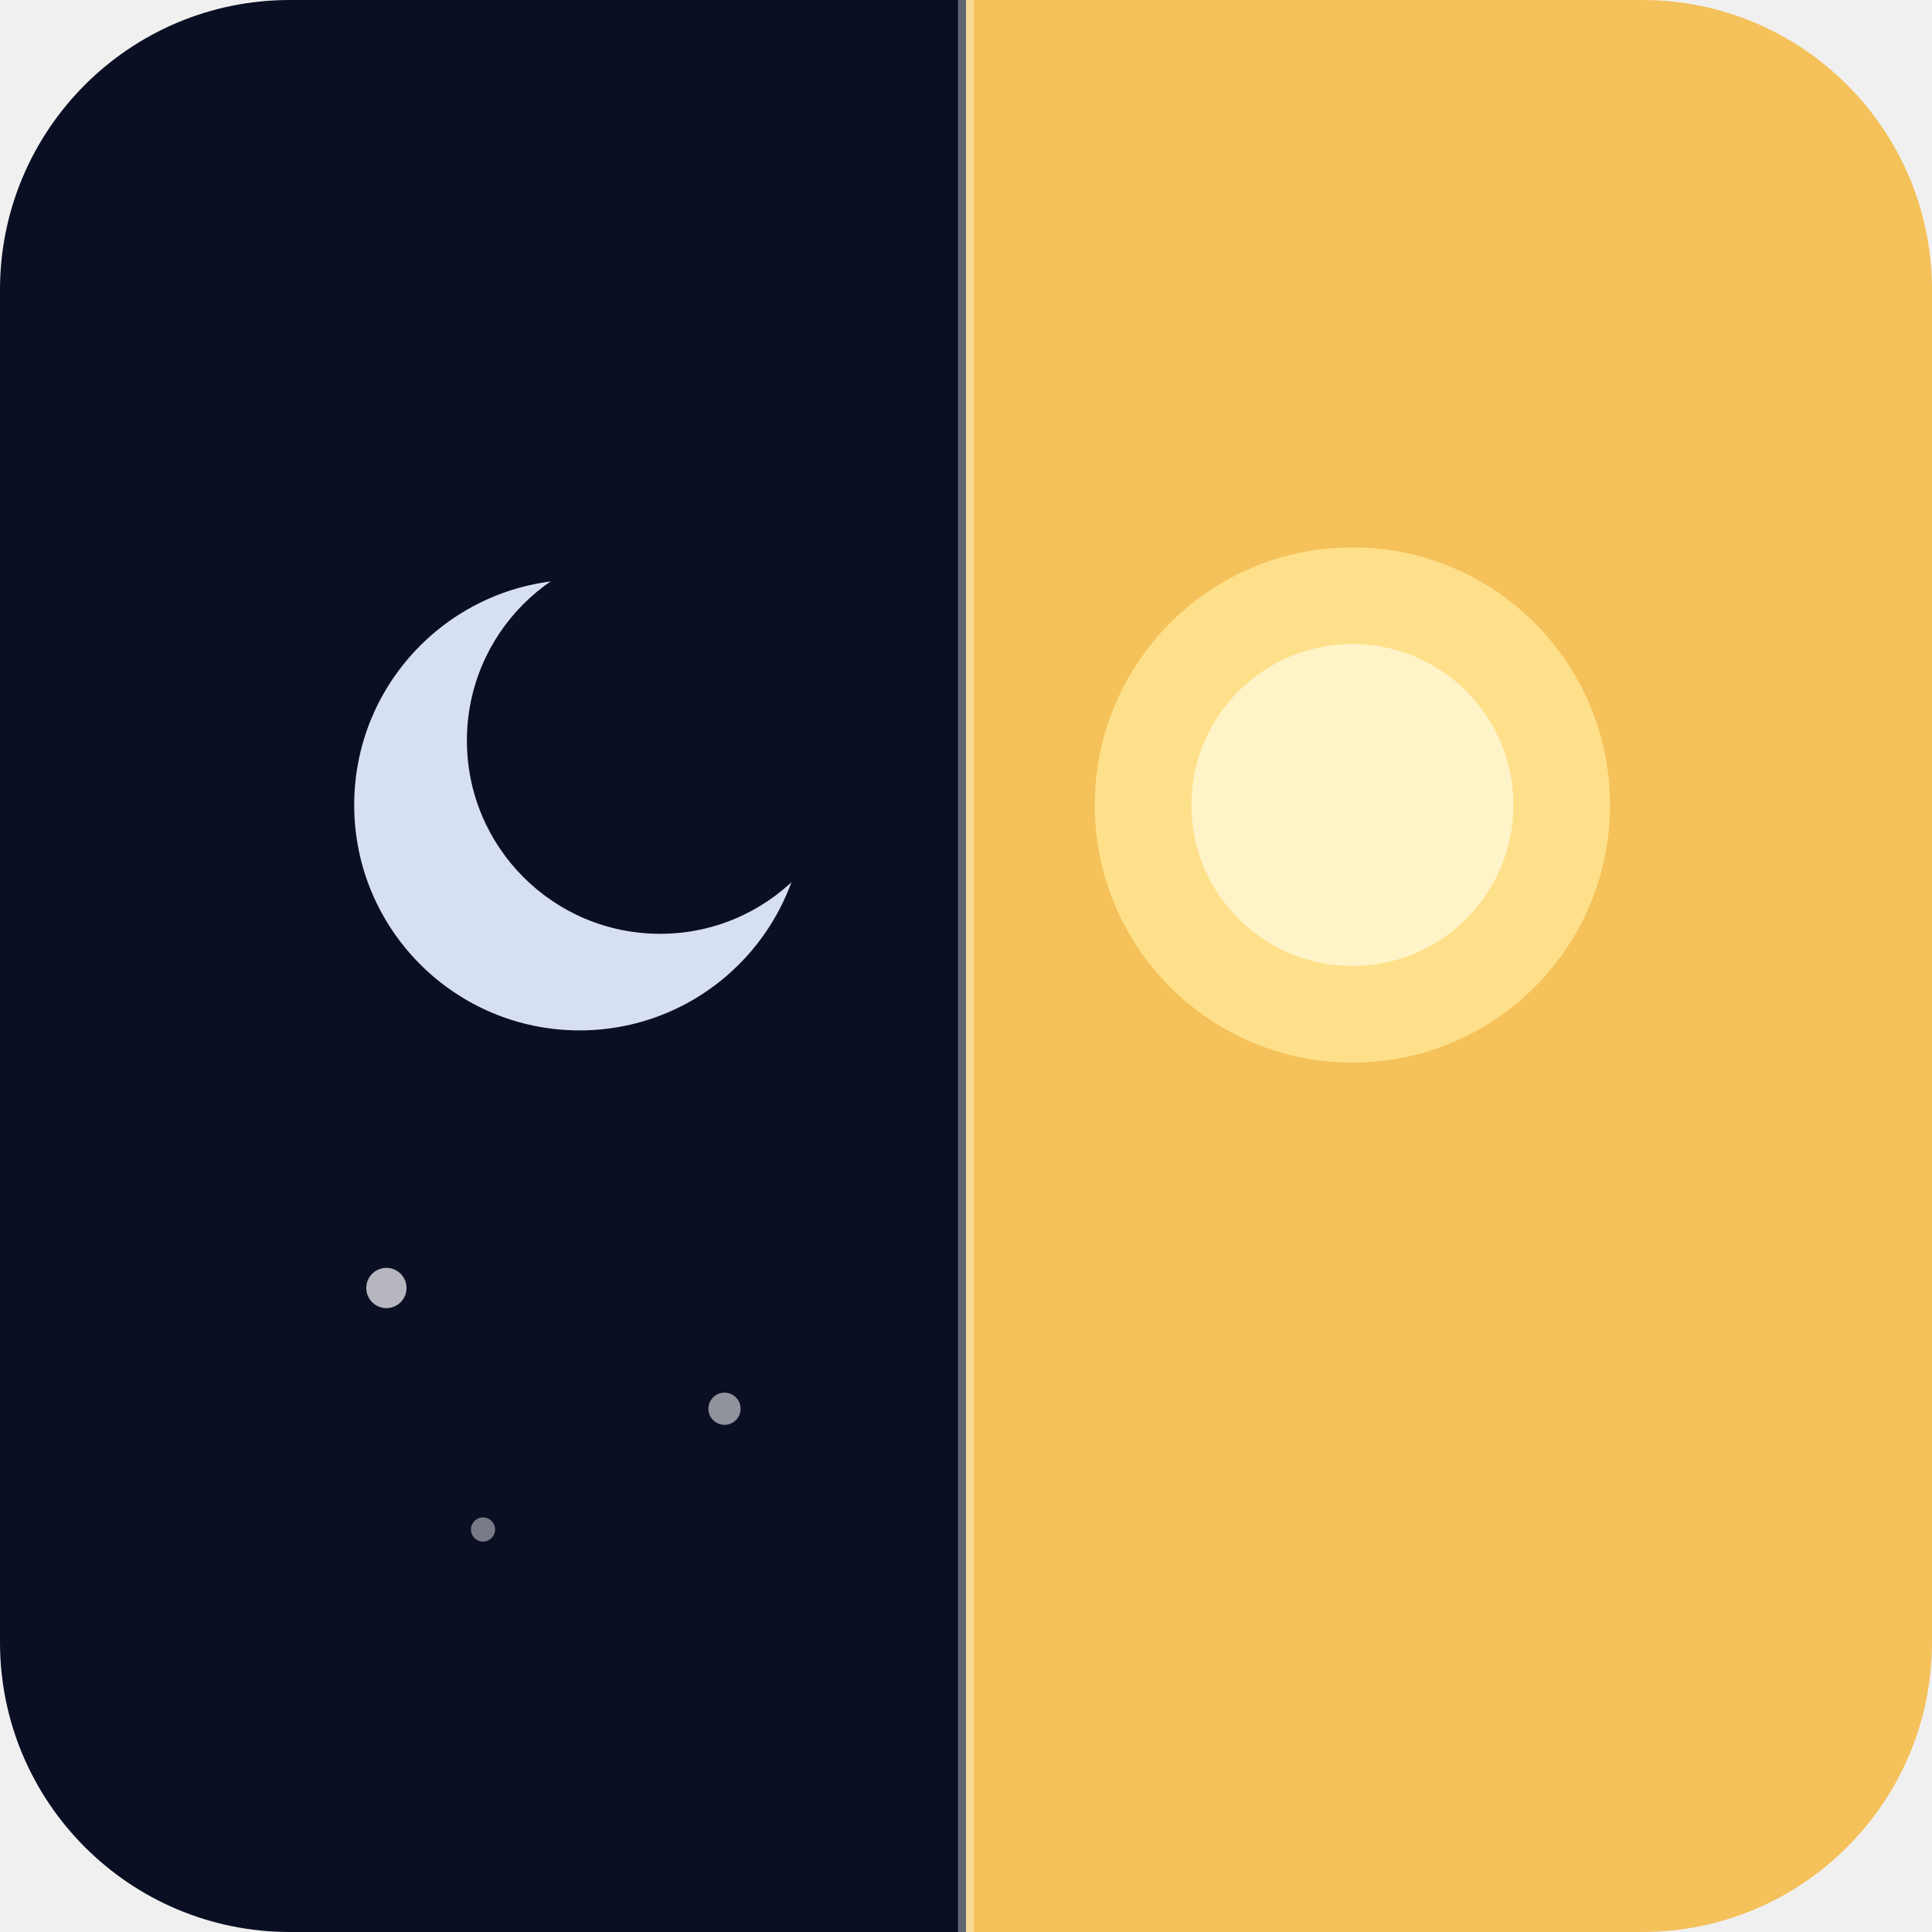
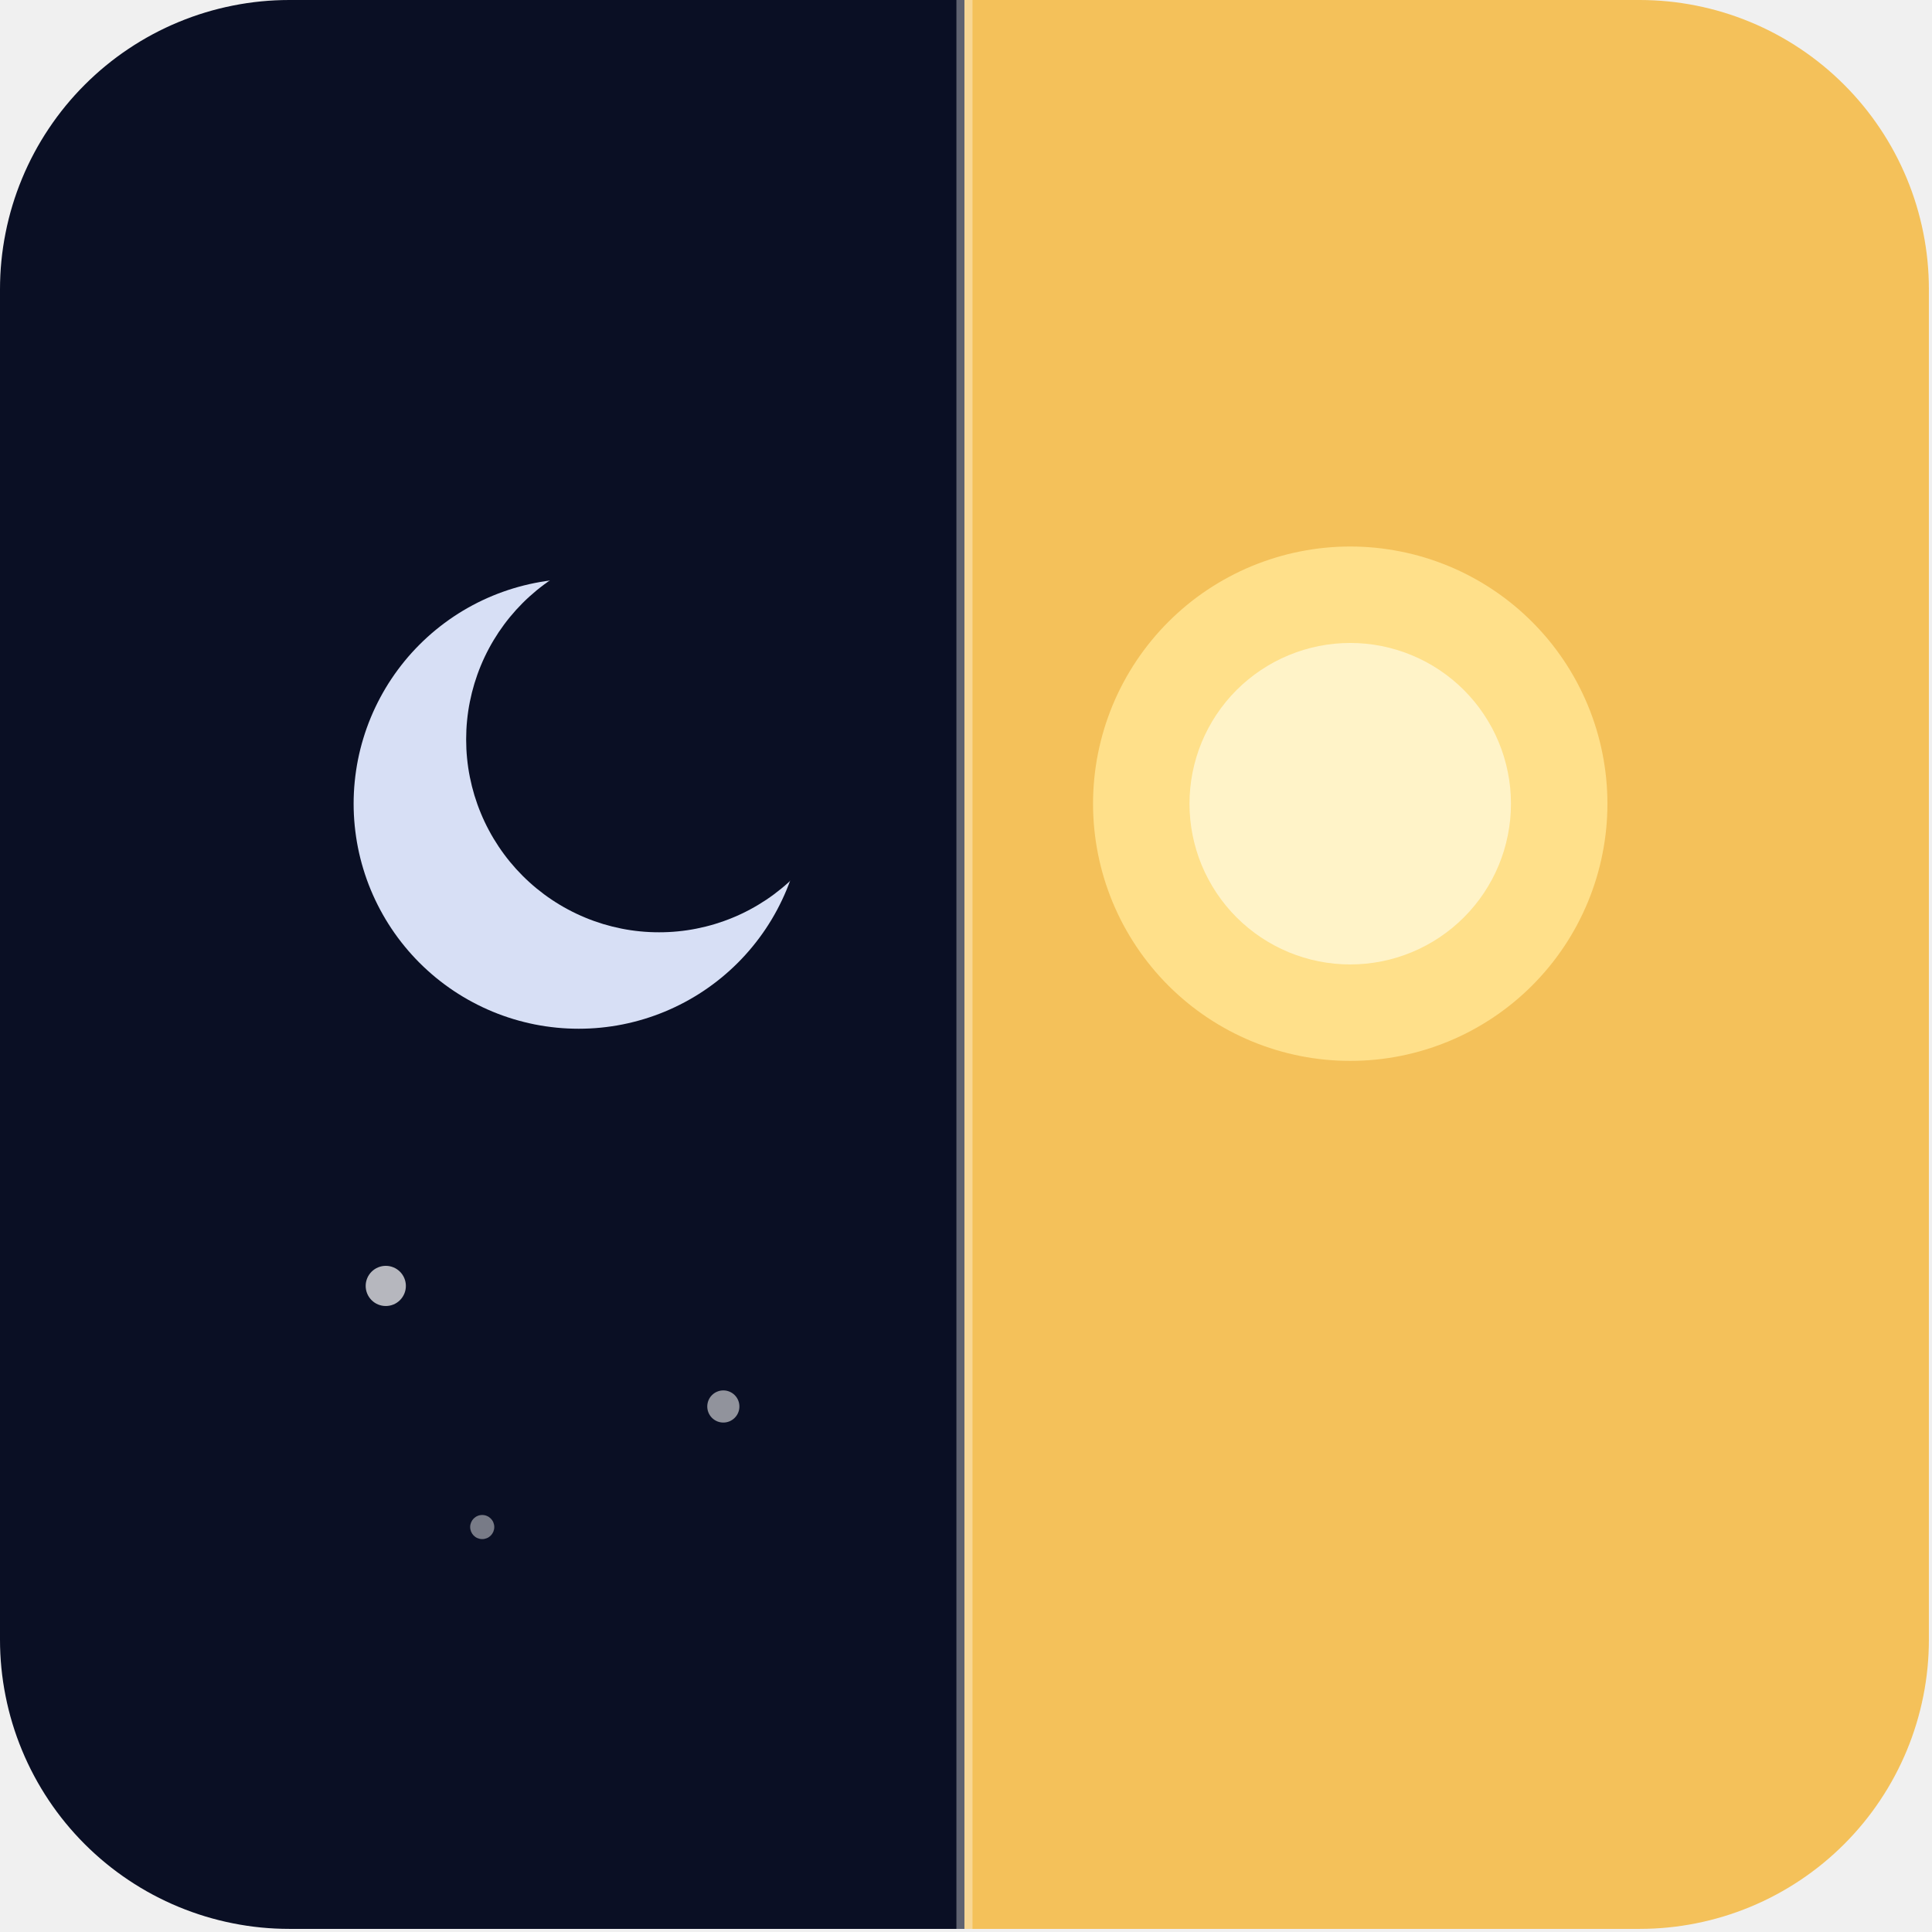
- <svg xmlns="http://www.w3.org/2000/svg" width="240" height="240" viewBox="0 0 240 240" fill="none">
+ <svg xmlns="http://www.w3.org/2000/svg" width="414" zoomAndPan="magnify" viewBox="0 0 310.5 310.5" height="414" preserveAspectRatio="xMidYMid meet" version="1.0">
  <defs>
-     <clipPath id="icon">
-       <rect width="240" height="240" rx="36" />
+     <clipPath id="04aa067042">
+       <path d="M 0 0 L 155 0 L 155 310 L 0 310 Z M 0 0 " clip-rule="nonzero" />
+     </clipPath>
+     <clipPath id="25e2ba6fec">
+       <path d="M 0 263.5 L 0 46.5 C 0 43.445 0.297 40.422 0.895 37.43 C 1.488 34.434 2.371 31.527 3.539 28.707 C 4.707 25.883 6.141 23.203 7.836 20.668 C 9.531 18.129 11.461 15.777 13.621 13.621 C 15.777 11.461 18.129 9.531 20.668 7.836 C 23.203 6.141 25.883 4.707 28.707 3.539 C 31.527 2.371 34.434 1.488 37.43 0.895 C 40.422 0.297 43.445 0 46.5 0 L 263.5 0 C 266.555 0 269.578 0.297 272.574 0.895 C 275.566 1.488 278.477 2.371 281.297 3.539 C 284.117 4.707 286.797 6.141 289.336 7.836 C 291.875 9.531 294.223 11.461 296.383 13.621 C 298.539 15.777 300.469 18.129 302.164 20.668 C 303.859 23.203 305.293 25.883 306.461 28.707 C 307.629 31.527 308.512 34.434 309.105 37.43 C 309.703 40.422 310 43.445 310 46.5 L 310 263.5 C 310 266.555 309.703 269.578 309.105 272.574 C 308.512 275.566 307.629 278.477 306.461 281.297 C 305.293 284.117 303.859 286.797 302.164 289.336 C 300.469 291.875 298.539 294.223 296.383 296.383 C 294.223 298.539 291.875 300.469 289.336 302.164 C 286.797 303.859 284.117 305.293 281.297 306.461 C 278.477 307.629 275.566 308.512 272.574 309.105 C 269.578 309.703 266.555 310 263.5 310 L 46.5 310 C 43.445 310 40.422 309.703 37.43 309.105 C 34.434 308.512 31.527 307.629 28.707 306.461 C 25.883 305.293 23.203 303.859 20.668 302.164 C 18.129 300.469 15.777 298.539 13.621 296.383 C 11.461 294.223 9.531 291.875 7.836 289.336 C 6.141 286.797 4.707 284.117 3.539 281.297 C 2.371 278.477 1.488 275.566 0.895 272.574 C 0.297 269.578 0 266.555 0 263.5 Z M 0 263.5 " clip-rule="nonzero" />
+     </clipPath>
+     <clipPath id="69323bfe7b">
+       <path d="M 56 93 L 130 93 L 130 166 L 56 166 Z M 56 93 " clip-rule="nonzero" />
+     </clipPath>
+     <clipPath id="c070627a4a">
+       <path d="M 0 263.5 L 0 46.5 C 0 43.445 0.297 40.422 0.895 37.43 C 1.488 34.434 2.371 31.527 3.539 28.707 C 4.707 25.883 6.141 23.203 7.836 20.668 C 9.531 18.129 11.461 15.777 13.621 13.621 C 15.777 11.461 18.129 9.531 20.668 7.836 C 23.203 6.141 25.883 4.707 28.707 3.539 C 31.527 2.371 34.434 1.488 37.43 0.895 C 40.422 0.297 43.445 0 46.5 0 L 263.5 0 C 266.555 0 269.578 0.297 272.574 0.895 C 275.566 1.488 278.477 2.371 281.297 3.539 C 284.117 4.707 286.797 6.141 289.336 7.836 C 291.875 9.531 294.223 11.461 296.383 13.621 C 298.539 15.777 300.469 18.129 302.164 20.668 C 303.859 23.203 305.293 25.883 306.461 28.707 C 307.629 31.527 308.512 34.434 309.105 37.43 C 309.703 40.422 310 43.445 310 46.5 L 310 263.5 C 310 266.555 309.703 269.578 309.105 272.574 C 308.512 275.566 307.629 278.477 306.461 281.297 C 305.293 284.117 303.859 286.797 302.164 289.336 C 300.469 291.875 298.539 294.223 296.383 296.383 C 294.223 298.539 291.875 300.469 289.336 302.164 C 286.797 303.859 284.117 305.293 281.297 306.461 C 278.477 307.629 275.566 308.512 272.574 309.105 C 269.578 309.703 266.555 310 263.5 310 L 46.5 310 C 43.445 310 40.422 309.703 37.43 309.105 C 34.434 308.512 31.527 307.629 28.707 306.461 C 25.883 305.293 23.203 303.859 20.668 302.164 C 18.129 300.469 15.777 298.539 13.621 296.383 C 11.461 294.223 9.531 291.875 7.836 289.336 C 6.141 286.797 4.707 284.117 3.539 281.297 C 2.371 278.477 1.488 275.566 0.895 272.574 C 0.297 269.578 0 266.555 0 263.5 Z M 0 263.5 " clip-rule="nonzero" />
+     </clipPath>
+     <clipPath id="098968f202">
+       <path d="M 74 87 L 137 87 L 137 150 L 74 150 Z M 74 87 " clip-rule="nonzero" />
+     </clipPath>
+     <clipPath id="6d5f32ce40">
+       <path d="M 0 263.5 L 0 46.5 C 0 43.445 0.297 40.422 0.895 37.43 C 1.488 34.434 2.371 31.527 3.539 28.707 C 4.707 25.883 6.141 23.203 7.836 20.668 C 9.531 18.129 11.461 15.777 13.621 13.621 C 15.777 11.461 18.129 9.531 20.668 7.836 C 23.203 6.141 25.883 4.707 28.707 3.539 C 31.527 2.371 34.434 1.488 37.43 0.895 C 40.422 0.297 43.445 0 46.5 0 L 263.5 0 C 266.555 0 269.578 0.297 272.574 0.895 C 275.566 1.488 278.477 2.371 281.297 3.539 C 284.117 4.707 286.797 6.141 289.336 7.836 C 291.875 9.531 294.223 11.461 296.383 13.621 C 298.539 15.777 300.469 18.129 302.164 20.668 C 303.859 23.203 305.293 25.883 306.461 28.707 C 307.629 31.527 308.512 34.434 309.105 37.43 C 309.703 40.422 310 43.445 310 46.5 L 310 263.5 C 310 266.555 309.703 269.578 309.105 272.574 C 308.512 275.566 307.629 278.477 306.461 281.297 C 305.293 284.117 303.859 286.797 302.164 289.336 C 300.469 291.875 298.539 294.223 296.383 296.383 C 294.223 298.539 291.875 300.469 289.336 302.164 C 286.797 303.859 284.117 305.293 281.297 306.461 C 278.477 307.629 275.566 308.512 272.574 309.105 C 269.578 309.703 266.555 310 263.5 310 L 46.5 310 C 43.445 310 40.422 309.703 37.43 309.105 C 34.434 308.512 31.527 307.629 28.707 306.461 C 25.883 305.293 23.203 303.859 20.668 302.164 C 18.129 300.469 15.777 298.539 13.621 296.383 C 11.461 294.223 9.531 291.875 7.836 289.336 C 6.141 286.797 4.707 284.117 3.539 281.297 C 2.371 278.477 1.488 275.566 0.895 272.574 C 0.297 269.578 0 266.555 0 263.5 Z M 0 263.5 " clip-rule="nonzero" />
+     </clipPath>
+     <clipPath id="5e85bcd01b">
+       <path d="M 58 203 L 66 203 L 66 210 L 58 210 Z M 58 203 " clip-rule="nonzero" />
+     </clipPath>
+     <clipPath id="b9d2b85905">
+       <path d="M 0 263.5 L 0 46.5 C 0 43.445 0.297 40.422 0.895 37.43 C 1.488 34.434 2.371 31.527 3.539 28.707 C 4.707 25.883 6.141 23.203 7.836 20.668 C 9.531 18.129 11.461 15.777 13.621 13.621 C 15.777 11.461 18.129 9.531 20.668 7.836 C 23.203 6.141 25.883 4.707 28.707 3.539 C 31.527 2.371 34.434 1.488 37.43 0.895 C 40.422 0.297 43.445 0 46.5 0 L 263.5 0 C 266.555 0 269.578 0.297 272.574 0.895 C 275.566 1.488 278.477 2.371 281.297 3.539 C 284.117 4.707 286.797 6.141 289.336 7.836 C 291.875 9.531 294.223 11.461 296.383 13.621 C 298.539 15.777 300.469 18.129 302.164 20.668 C 303.859 23.203 305.293 25.883 306.461 28.707 C 307.629 31.527 308.512 34.434 309.105 37.43 C 309.703 40.422 310 43.445 310 46.5 L 310 263.5 C 310 266.555 309.703 269.578 309.105 272.574 C 308.512 275.566 307.629 278.477 306.461 281.297 C 305.293 284.117 303.859 286.797 302.164 289.336 C 300.469 291.875 298.539 294.223 296.383 296.383 C 294.223 298.539 291.875 300.469 289.336 302.164 C 286.797 303.859 284.117 305.293 281.297 306.461 C 278.477 307.629 275.566 308.512 272.574 309.105 C 269.578 309.703 266.555 310 263.5 310 L 46.5 310 C 43.445 310 40.422 309.703 37.43 309.105 C 34.434 308.512 31.527 307.629 28.707 306.461 C 25.883 305.293 23.203 303.859 20.668 302.164 C 18.129 300.469 15.777 298.539 13.621 296.383 C 11.461 294.223 9.531 291.875 7.836 289.336 C 6.141 286.797 4.707 284.117 3.539 281.297 C 2.371 278.477 1.488 275.566 0.895 272.574 C 0.297 269.578 0 266.555 0 263.5 Z M 0 263.5 " clip-rule="nonzero" />
+     </clipPath>
+     <clipPath id="195a73494c">
+       <path d="M 113 223 L 119 223 L 119 229 L 113 229 Z M 113 223 " clip-rule="nonzero" />
+     </clipPath>
+     <clipPath id="52a17b387c">
+       <path d="M 0 263.5 L 0 46.5 C 0 43.445 0.297 40.422 0.895 37.43 C 1.488 34.434 2.371 31.527 3.539 28.707 C 4.707 25.883 6.141 23.203 7.836 20.668 C 9.531 18.129 11.461 15.777 13.621 13.621 C 15.777 11.461 18.129 9.531 20.668 7.836 C 23.203 6.141 25.883 4.707 28.707 3.539 C 31.527 2.371 34.434 1.488 37.43 0.895 C 40.422 0.297 43.445 0 46.5 0 L 263.5 0 C 266.555 0 269.578 0.297 272.574 0.895 C 275.566 1.488 278.477 2.371 281.297 3.539 C 284.117 4.707 286.797 6.141 289.336 7.836 C 291.875 9.531 294.223 11.461 296.383 13.621 C 298.539 15.777 300.469 18.129 302.164 20.668 C 303.859 23.203 305.293 25.883 306.461 28.707 C 307.629 31.527 308.512 34.434 309.105 37.43 C 309.703 40.422 310 43.445 310 46.5 L 310 263.5 C 310 266.555 309.703 269.578 309.105 272.574 C 308.512 275.566 307.629 278.477 306.461 281.297 C 305.293 284.117 303.859 286.797 302.164 289.336 C 300.469 291.875 298.539 294.223 296.383 296.383 C 294.223 298.539 291.875 300.469 289.336 302.164 C 286.797 303.859 284.117 305.293 281.297 306.461 C 278.477 307.629 275.566 308.512 272.574 309.105 C 269.578 309.703 266.555 310 263.5 310 L 46.5 310 C 43.445 310 40.422 309.703 37.43 309.105 C 34.434 308.512 31.527 307.629 28.707 306.461 C 25.883 305.293 23.203 303.859 20.668 302.164 C 18.129 300.469 15.777 298.539 13.621 296.383 C 11.461 294.223 9.531 291.875 7.836 289.336 C 6.141 286.797 4.707 284.117 3.539 281.297 C 2.371 278.477 1.488 275.566 0.895 272.574 C 0.297 269.578 0 266.555 0 263.5 Z M 0 263.5 " clip-rule="nonzero" />
+     </clipPath>
+     <clipPath id="a6112ec3a1">
+       <path d="M 75 243 L 80 243 L 80 248 L 75 248 Z M 75 243 " clip-rule="nonzero" />
+     </clipPath>
+     <clipPath id="b3a6bfbb1b">
+       <path d="M 0 263.5 L 0 46.5 C 0 43.445 0.297 40.422 0.895 37.43 C 1.488 34.434 2.371 31.527 3.539 28.707 C 4.707 25.883 6.141 23.203 7.836 20.668 C 9.531 18.129 11.461 15.777 13.621 13.621 C 15.777 11.461 18.129 9.531 20.668 7.836 C 23.203 6.141 25.883 4.707 28.707 3.539 C 31.527 2.371 34.434 1.488 37.43 0.895 C 40.422 0.297 43.445 0 46.5 0 L 263.5 0 C 266.555 0 269.578 0.297 272.574 0.895 C 275.566 1.488 278.477 2.371 281.297 3.539 C 284.117 4.707 286.797 6.141 289.336 7.836 C 291.875 9.531 294.223 11.461 296.383 13.621 C 298.539 15.777 300.469 18.129 302.164 20.668 C 303.859 23.203 305.293 25.883 306.461 28.707 C 307.629 31.527 308.512 34.434 309.105 37.43 C 309.703 40.422 310 43.445 310 46.5 L 310 263.5 C 310 266.555 309.703 269.578 309.105 272.574 C 308.512 275.566 307.629 278.477 306.461 281.297 C 305.293 284.117 303.859 286.797 302.164 289.336 C 300.469 291.875 298.539 294.223 296.383 296.383 C 294.223 298.539 291.875 300.469 289.336 302.164 C 286.797 303.859 284.117 305.293 281.297 306.461 C 278.477 307.629 275.566 308.512 272.574 309.105 C 269.578 309.703 266.555 310 263.5 310 L 46.5 310 C 43.445 310 40.422 309.703 37.43 309.105 C 34.434 308.512 31.527 307.629 28.707 306.461 C 25.883 305.293 23.203 303.859 20.668 302.164 C 18.129 300.469 15.777 298.539 13.621 296.383 C 11.461 294.223 9.531 291.875 7.836 289.336 C 6.141 286.797 4.707 284.117 3.539 281.297 C 2.371 278.477 1.488 275.566 0.895 272.574 C 0.297 269.578 0 266.555 0 263.5 Z M 0 263.5 " clip-rule="nonzero" />
+     </clipPath>
+     <clipPath id="18d3bfe037">
+       <path d="M 155 0 L 310 0 L 310 310 L 155 310 Z M 155 0 " clip-rule="nonzero" />
+     </clipPath>
+     <clipPath id="cfbeb125dc">
+       <path d="M 0 263.5 L 0 46.5 C 0 43.445 0.297 40.422 0.895 37.43 C 1.488 34.434 2.371 31.527 3.539 28.707 C 4.707 25.883 6.141 23.203 7.836 20.668 C 9.531 18.129 11.461 15.777 13.621 13.621 C 15.777 11.461 18.129 9.531 20.668 7.836 C 23.203 6.141 25.883 4.707 28.707 3.539 C 31.527 2.371 34.434 1.488 37.43 0.895 C 40.422 0.297 43.445 0 46.5 0 L 263.5 0 C 266.555 0 269.578 0.297 272.574 0.895 C 275.566 1.488 278.477 2.371 281.297 3.539 C 284.117 4.707 286.797 6.141 289.336 7.836 C 291.875 9.531 294.223 11.461 296.383 13.621 C 298.539 15.777 300.469 18.129 302.164 20.668 C 303.859 23.203 305.293 25.883 306.461 28.707 C 307.629 31.527 308.512 34.434 309.105 37.43 C 309.703 40.422 310 43.445 310 46.5 L 310 263.5 C 310 266.555 309.703 269.578 309.105 272.574 C 308.512 275.566 307.629 278.477 306.461 281.297 C 305.293 284.117 303.859 286.797 302.164 289.336 C 300.469 291.875 298.539 294.223 296.383 296.383 C 294.223 298.539 291.875 300.469 289.336 302.164 C 286.797 303.859 284.117 305.293 281.297 306.461 C 278.477 307.629 275.566 308.512 272.574 309.105 C 269.578 309.703 266.555 310 263.5 310 L 46.5 310 C 43.445 310 40.422 309.703 37.43 309.105 C 34.434 308.512 31.527 307.629 28.707 306.461 C 25.883 305.293 23.203 303.859 20.668 302.164 C 18.129 300.469 15.777 298.539 13.621 296.383 C 11.461 294.223 9.531 291.875 7.836 289.336 C 6.141 286.797 4.707 284.117 3.539 281.297 C 2.371 278.477 1.488 275.566 0.895 272.574 C 0.297 269.578 0 266.555 0 263.5 Z M 0 263.5 " clip-rule="nonzero" />
+     </clipPath>
+     <clipPath id="29e866d105">
+       <path d="M 175 87 L 259 87 L 259 171 L 175 171 Z M 175 87 " clip-rule="nonzero" />
+     </clipPath>
+     <clipPath id="76cf0e76d8">
+       <path d="M 0 263.5 L 0 46.5 C 0 43.445 0.297 40.422 0.895 37.43 C 1.488 34.434 2.371 31.527 3.539 28.707 C 4.707 25.883 6.141 23.203 7.836 20.668 C 9.531 18.129 11.461 15.777 13.621 13.621 C 15.777 11.461 18.129 9.531 20.668 7.836 C 23.203 6.141 25.883 4.707 28.707 3.539 C 31.527 2.371 34.434 1.488 37.43 0.895 C 40.422 0.297 43.445 0 46.5 0 L 263.5 0 C 266.555 0 269.578 0.297 272.574 0.895 C 275.566 1.488 278.477 2.371 281.297 3.539 C 284.117 4.707 286.797 6.141 289.336 7.836 C 291.875 9.531 294.223 11.461 296.383 13.621 C 298.539 15.777 300.469 18.129 302.164 20.668 C 303.859 23.203 305.293 25.883 306.461 28.707 C 307.629 31.527 308.512 34.434 309.105 37.43 C 309.703 40.422 310 43.445 310 46.5 L 310 263.5 C 310 266.555 309.703 269.578 309.105 272.574 C 308.512 275.566 307.629 278.477 306.461 281.297 C 305.293 284.117 303.859 286.797 302.164 289.336 C 300.469 291.875 298.539 294.223 296.383 296.383 C 294.223 298.539 291.875 300.469 289.336 302.164 C 286.797 303.859 284.117 305.293 281.297 306.461 C 278.477 307.629 275.566 308.512 272.574 309.105 C 269.578 309.703 266.555 310 263.5 310 L 46.5 310 C 43.445 310 40.422 309.703 37.43 309.105 C 34.434 308.512 31.527 307.629 28.707 306.461 C 25.883 305.293 23.203 303.859 20.668 302.164 C 18.129 300.469 15.777 298.539 13.621 296.383 C 11.461 294.223 9.531 291.875 7.836 289.336 C 6.141 286.797 4.707 284.117 3.539 281.297 C 2.371 278.477 1.488 275.566 0.895 272.574 C 0.297 269.578 0 266.555 0 263.5 Z M 0 263.5 " clip-rule="nonzero" />
+     </clipPath>
+     <clipPath id="14c356a5af">
+       <path d="M 191 103 L 243 103 L 243 155 L 191 155 Z M 191 103 " clip-rule="nonzero" />
+     </clipPath>
+     <clipPath id="0fbbfb3160">
+       <path d="M 0 263.5 L 0 46.5 C 0 43.445 0.297 40.422 0.895 37.43 C 1.488 34.434 2.371 31.527 3.539 28.707 C 4.707 25.883 6.141 23.203 7.836 20.668 C 9.531 18.129 11.461 15.777 13.621 13.621 C 15.777 11.461 18.129 9.531 20.668 7.836 C 23.203 6.141 25.883 4.707 28.707 3.539 C 31.527 2.371 34.434 1.488 37.43 0.895 C 40.422 0.297 43.445 0 46.5 0 L 263.5 0 C 266.555 0 269.578 0.297 272.574 0.895 C 275.566 1.488 278.477 2.371 281.297 3.539 C 284.117 4.707 286.797 6.141 289.336 7.836 C 291.875 9.531 294.223 11.461 296.383 13.621 C 298.539 15.777 300.469 18.129 302.164 20.668 C 303.859 23.203 305.293 25.883 306.461 28.707 C 307.629 31.527 308.512 34.434 309.105 37.43 C 309.703 40.422 310 43.445 310 46.5 L 310 263.5 C 310 266.555 309.703 269.578 309.105 272.574 C 308.512 275.566 307.629 278.477 306.461 281.297 C 305.293 284.117 303.859 286.797 302.164 289.336 C 300.469 291.875 298.539 294.223 296.383 296.383 C 294.223 298.539 291.875 300.469 289.336 302.164 C 286.797 303.859 284.117 305.293 281.297 306.461 C 278.477 307.629 275.566 308.512 272.574 309.105 C 269.578 309.703 266.555 310 263.5 310 L 46.5 310 C 43.445 310 40.422 309.703 37.43 309.105 C 34.434 308.512 31.527 307.629 28.707 306.461 C 25.883 305.293 23.203 303.859 20.668 302.164 C 18.129 300.469 15.777 298.539 13.621 296.383 C 11.461 294.223 9.531 291.875 7.836 289.336 C 6.141 286.797 4.707 284.117 3.539 281.297 C 2.371 278.477 1.488 275.566 0.895 272.574 C 0.297 269.578 0 266.555 0 263.5 Z M 0 263.5 " clip-rule="nonzero" />
+     </clipPath>
+     <clipPath id="f6dca13429">
+       <path d="M 153 0 L 157 0 L 157 310 L 153 310 Z M 153 0 " clip-rule="nonzero" />
+     </clipPath>
+     <clipPath id="63aaf61a54">
+       <path d="M 0 263.5 L 0 46.5 C 0 43.445 0.297 40.422 0.895 37.43 C 1.488 34.434 2.371 31.527 3.539 28.707 C 4.707 25.883 6.141 23.203 7.836 20.668 C 9.531 18.129 11.461 15.777 13.621 13.621 C 15.777 11.461 18.129 9.531 20.668 7.836 C 23.203 6.141 25.883 4.707 28.707 3.539 C 31.527 2.371 34.434 1.488 37.43 0.895 C 40.422 0.297 43.445 0 46.5 0 L 263.5 0 C 266.555 0 269.578 0.297 272.574 0.895 C 275.566 1.488 278.477 2.371 281.297 3.539 C 284.117 4.707 286.797 6.141 289.336 7.836 C 291.875 9.531 294.223 11.461 296.383 13.621 C 298.539 15.777 300.469 18.129 302.164 20.668 C 303.859 23.203 305.293 25.883 306.461 28.707 C 307.629 31.527 308.512 34.434 309.105 37.43 C 309.703 40.422 310 43.445 310 46.5 L 310 263.5 C 310 266.555 309.703 269.578 309.105 272.574 C 308.512 275.566 307.629 278.477 306.461 281.297 C 305.293 284.117 303.859 286.797 302.164 289.336 C 300.469 291.875 298.539 294.223 296.383 296.383 C 294.223 298.539 291.875 300.469 289.336 302.164 C 286.797 303.859 284.117 305.293 281.297 306.461 C 278.477 307.629 275.566 308.512 272.574 309.105 C 269.578 309.703 266.555 310 263.5 310 L 46.5 310 C 43.445 310 40.422 309.703 37.43 309.105 C 34.434 308.512 31.527 307.629 28.707 306.461 C 25.883 305.293 23.203 303.859 20.668 302.164 C 18.129 300.469 15.777 298.539 13.621 296.383 C 11.461 294.223 9.531 291.875 7.836 289.336 C 6.141 286.797 4.707 284.117 3.539 281.297 C 2.371 278.477 1.488 275.566 0.895 272.574 C 0.297 269.578 0 266.555 0 263.5 Z M 0 263.5 " clip-rule="nonzero" />
    </clipPath>
  </defs>
-   <g clip-path="url(#icon)">
-     <rect width="120" height="240" fill="#0A0F24" />
-     <circle cx="72" cy="100" r="28" fill="#D7DFF5" />
-     <circle cx="82" cy="92" r="24" fill="#0A0F24" />
-     <circle cx="48" cy="160" r="2.5" fill="#FFF" fill-opacity="0.7" />
-     <circle cx="90" cy="175" r="2" fill="#FFF" fill-opacity="0.55" />
-     <circle cx="60" cy="190" r="1.5" fill="#FFF" fill-opacity="0.45" />
-     <rect x="120" width="120" height="240" fill="#F4C15A" />
-     <circle cx="168" cy="100" r="32" fill="#FFE08A" />
-     <circle cx="168" cy="100" r="20" fill="#FFF3C8" />
-     <line x1="120" y1="0" x2="120" y2="240" stroke="#FFF" stroke-opacity="0.35" stroke-width="2" />
+   <g clip-path="url(#04aa067042)">
+     <g clip-path="url(#25e2ba6fec)">
+       <path fill="#0a0f24" d="M 0 0 L 155 0 L 155 310 L 0 310 Z M 0 0 " fill-opacity="1" fill-rule="nonzero" />
+     </g>
+   </g>
+   <g clip-path="url(#69323bfe7b)">
+     <g clip-path="url(#c070627a4a)">
+       <path fill="#d7dff5" d="M 129.168 129.168 C 129.168 130.352 129.109 131.531 128.992 132.711 C 128.875 133.891 128.703 135.062 128.473 136.223 C 128.242 137.383 127.953 138.531 127.609 139.664 C 127.266 140.801 126.867 141.914 126.414 143.008 C 125.961 144.102 125.453 145.172 124.895 146.215 C 124.34 147.262 123.73 148.273 123.07 149.262 C 122.414 150.246 121.707 151.195 120.957 152.109 C 120.207 153.027 119.41 153.902 118.574 154.742 C 117.738 155.578 116.859 156.371 115.945 157.125 C 115.027 157.875 114.078 158.582 113.094 159.238 C 112.109 159.898 111.094 160.504 110.051 161.062 C 109.004 161.621 107.934 162.129 106.84 162.582 C 105.746 163.035 104.633 163.434 103.5 163.777 C 102.367 164.121 101.219 164.406 100.055 164.641 C 98.895 164.871 97.723 165.043 96.547 165.16 C 95.367 165.277 94.184 165.332 93 165.332 C 91.816 165.332 90.633 165.277 89.457 165.16 C 88.277 165.043 87.105 164.871 85.945 164.641 C 84.781 164.406 83.637 164.121 82.5 163.777 C 81.367 163.434 80.254 163.035 79.16 162.582 C 78.066 162.129 76.996 161.621 75.953 161.062 C 74.906 160.504 73.891 159.898 72.906 159.238 C 71.922 158.582 70.973 157.875 70.055 157.125 C 69.141 156.371 68.266 155.578 67.426 154.742 C 66.59 153.902 65.793 153.027 65.043 152.109 C 64.293 151.195 63.586 150.246 62.93 149.262 C 62.27 148.273 61.664 147.262 61.105 146.215 C 60.547 145.172 60.039 144.102 59.586 143.008 C 59.133 141.914 58.734 140.801 58.391 139.664 C 58.047 138.531 57.758 137.383 57.527 136.223 C 57.297 135.062 57.125 133.891 57.008 132.711 C 56.891 131.531 56.832 130.352 56.832 129.168 C 56.832 127.984 56.891 126.801 57.008 125.621 C 57.125 124.441 57.297 123.273 57.527 122.109 C 57.758 120.949 58.047 119.801 58.391 118.668 C 58.734 117.535 59.133 116.422 59.586 115.328 C 60.039 114.23 60.547 113.164 61.105 112.117 C 61.664 111.074 62.27 110.059 62.93 109.074 C 63.586 108.09 64.293 107.141 65.043 106.223 C 65.793 105.309 66.59 104.43 67.426 103.594 C 68.266 102.754 69.141 101.961 70.055 101.211 C 70.973 100.457 71.922 99.754 72.906 99.094 C 73.891 98.438 74.906 97.828 75.953 97.27 C 76.996 96.711 78.066 96.207 79.16 95.754 C 80.254 95.301 81.367 94.902 82.5 94.559 C 83.637 94.215 84.781 93.926 85.945 93.695 C 87.105 93.465 88.277 93.289 89.457 93.176 C 90.633 93.059 91.816 93 93 93 C 94.184 93 95.367 93.059 96.547 93.176 C 97.723 93.289 98.895 93.465 100.055 93.695 C 101.219 93.926 102.367 94.215 103.5 94.559 C 104.633 94.902 105.746 95.301 106.84 95.754 C 107.934 96.207 109.004 96.711 110.051 97.27 C 111.094 97.828 112.109 98.438 113.094 99.094 C 114.078 99.754 115.027 100.457 115.945 101.211 C 116.859 101.961 117.738 102.754 118.574 103.594 C 119.41 104.43 120.207 105.309 120.957 106.223 C 121.707 107.141 122.414 108.09 123.07 109.074 C 123.73 110.059 124.34 111.074 124.895 112.117 C 125.453 113.164 125.961 114.23 126.414 115.328 C 126.867 116.422 127.266 117.535 127.609 118.668 C 127.953 119.801 128.242 120.949 128.473 122.109 C 128.703 123.273 128.875 124.441 128.992 125.621 C 129.109 126.801 129.168 127.984 129.168 129.168 Z M 129.168 129.168 " fill-opacity="1" fill-rule="nonzero" />
+     </g>
+   </g>
+   <g clip-path="url(#098968f202)">
+     <g clip-path="url(#6d5f32ce40)">
+       <path fill="#0a0f24" d="M 136.918 118.832 C 136.918 119.848 136.867 120.863 136.77 121.871 C 136.668 122.883 136.52 123.887 136.32 124.883 C 136.125 125.879 135.875 126.859 135.582 127.832 C 135.289 128.805 134.945 129.758 134.559 130.695 C 134.168 131.637 133.734 132.551 133.258 133.445 C 132.777 134.344 132.258 135.211 131.691 136.055 C 131.129 136.902 130.523 137.715 129.879 138.5 C 129.234 139.285 128.555 140.035 127.836 140.754 C 127.121 141.473 126.367 142.152 125.582 142.797 C 124.797 143.441 123.984 144.047 123.141 144.609 C 122.297 145.172 121.426 145.695 120.531 146.172 C 119.637 146.652 118.719 147.086 117.781 147.473 C 116.844 147.863 115.887 148.203 114.914 148.5 C 113.945 148.793 112.961 149.039 111.965 149.238 C 110.969 149.438 109.965 149.586 108.957 149.684 C 107.945 149.785 106.934 149.832 105.918 149.832 C 104.902 149.832 103.891 149.785 102.879 149.684 C 101.867 149.586 100.863 149.438 99.867 149.238 C 98.875 149.039 97.891 148.793 96.918 148.5 C 95.945 148.203 94.992 147.863 94.055 147.473 C 93.117 147.086 92.199 146.652 91.305 146.172 C 90.406 145.695 89.539 145.172 88.695 144.609 C 87.852 144.047 87.035 143.441 86.25 142.797 C 85.465 142.152 84.715 141.473 83.996 140.754 C 83.277 140.035 82.598 139.285 81.953 138.5 C 81.309 137.715 80.707 136.902 80.141 136.055 C 79.578 135.211 79.055 134.344 78.578 133.445 C 78.098 132.551 77.664 131.637 77.277 130.695 C 76.887 129.758 76.547 128.805 76.25 127.832 C 75.957 126.859 75.711 125.879 75.512 124.883 C 75.312 123.887 75.164 122.883 75.066 121.871 C 74.965 120.863 74.918 119.848 74.918 118.832 C 74.918 117.816 74.965 116.805 75.066 115.797 C 75.164 114.785 75.312 113.781 75.512 112.785 C 75.711 111.789 75.957 110.805 76.25 109.836 C 76.547 108.863 76.887 107.91 77.277 106.969 C 77.664 106.031 78.098 105.117 78.578 104.219 C 79.055 103.324 79.578 102.457 80.141 101.609 C 80.707 100.766 81.309 99.953 81.953 99.168 C 82.598 98.383 83.277 97.633 83.996 96.914 C 84.715 96.195 85.465 95.516 86.25 94.871 C 87.035 94.227 87.852 93.621 88.695 93.059 C 89.539 92.492 90.406 91.973 91.305 91.492 C 92.199 91.016 93.117 90.582 94.055 90.191 C 94.992 89.805 95.945 89.465 96.918 89.168 C 97.891 88.875 98.875 88.629 99.867 88.43 C 100.863 88.23 101.867 88.082 102.879 87.984 C 103.891 87.883 104.902 87.832 105.918 87.832 C 106.934 87.832 107.945 87.883 108.957 87.984 C 109.965 88.082 110.969 88.23 111.965 88.43 C 112.961 88.629 113.945 88.875 114.914 89.168 C 115.887 89.465 116.844 89.805 117.781 90.191 C 118.719 90.582 119.637 91.016 120.531 91.492 C 121.426 91.973 122.297 92.492 123.141 93.059 C 123.984 93.621 124.797 94.227 125.582 94.871 C 126.367 95.516 127.121 96.195 127.836 96.914 C 128.555 97.633 129.234 98.383 129.879 99.168 C 130.523 99.953 131.129 100.766 131.691 101.609 C 132.258 102.457 132.777 103.324 133.258 104.219 C 133.734 105.117 134.168 106.031 134.559 106.969 C 134.945 107.91 135.289 108.863 135.582 109.836 C 135.875 110.805 136.125 111.789 136.32 112.785 C 136.52 113.781 136.668 114.785 136.77 115.797 C 136.867 116.805 136.918 117.816 136.918 118.832 Z M 136.918 118.832 " fill-opacity="1" fill-rule="nonzero" />
+     </g>
+   </g>
+   <g clip-path="url(#5e85bcd01b)">
+     <g clip-path="url(#b9d2b85905)">
+       <path fill="#ffffff" d="M 65.23 206.668 C 65.23 207.094 65.148 207.508 64.984 207.902 C 64.82 208.297 64.586 208.648 64.285 208.949 C 63.98 209.254 63.633 209.488 63.234 209.652 C 62.84 209.812 62.43 209.895 62 209.895 C 61.57 209.895 61.16 209.812 60.766 209.652 C 60.367 209.488 60.02 209.254 59.715 208.949 C 59.414 208.648 59.18 208.297 59.016 207.902 C 58.852 207.508 58.77 207.094 58.77 206.668 C 58.77 206.238 58.852 205.828 59.016 205.43 C 59.18 205.035 59.414 204.688 59.715 204.383 C 60.02 204.082 60.367 203.848 60.766 203.684 C 61.16 203.52 61.57 203.438 62 203.438 C 62.43 203.438 62.84 203.52 63.234 203.684 C 63.633 203.848 63.98 204.082 64.285 204.383 C 64.586 204.688 64.82 205.035 64.984 205.43 C 65.148 205.828 65.23 206.238 65.23 206.668 Z M 65.23 206.668 " fill-opacity="0.7" fill-rule="nonzero" />
+     </g>
+   </g>
+   <g clip-path="url(#195a73494c)">
+     <g clip-path="url(#52a17b387c)">
+       <path fill="#ffffff" d="M 118.832 226.043 C 118.832 226.387 118.77 226.715 118.637 227.031 C 118.508 227.348 118.32 227.625 118.078 227.867 C 117.836 228.109 117.555 228.297 117.238 228.43 C 116.922 228.559 116.594 228.625 116.25 228.625 C 115.906 228.625 115.578 228.559 115.262 228.43 C 114.945 228.297 114.664 228.109 114.422 227.867 C 114.18 227.625 113.996 227.348 113.863 227.031 C 113.734 226.715 113.668 226.387 113.668 226.043 C 113.668 225.699 113.734 225.371 113.863 225.055 C 113.996 224.738 114.18 224.457 114.422 224.215 C 114.664 223.973 114.945 223.785 115.262 223.656 C 115.578 223.523 115.906 223.457 116.25 223.457 C 116.594 223.457 116.922 223.523 117.238 223.656 C 117.555 223.785 117.836 223.973 118.078 224.215 C 118.32 224.457 118.508 224.738 118.637 225.055 C 118.77 225.371 118.832 225.699 118.832 226.043 Z M 118.832 226.043 " fill-opacity="0.55" fill-rule="nonzero" />
+     </g>
+   </g>
+   <g clip-path="url(#a6112ec3a1)">
+     <g clip-path="url(#b3a6bfbb1b)">
+       <path fill="#ffffff" d="M 79.438 245.418 C 79.438 245.676 79.387 245.922 79.289 246.16 C 79.191 246.395 79.051 246.605 78.871 246.789 C 78.688 246.969 78.48 247.109 78.242 247.207 C 78.004 247.305 77.758 247.355 77.5 247.355 C 77.242 247.355 76.996 247.305 76.758 247.207 C 76.52 247.109 76.312 246.969 76.129 246.789 C 75.949 246.605 75.809 246.395 75.711 246.16 C 75.613 245.922 75.562 245.676 75.562 245.418 C 75.562 245.16 75.613 244.914 75.711 244.676 C 75.809 244.438 75.949 244.23 76.129 244.047 C 76.312 243.867 76.52 243.727 76.758 243.629 C 76.996 243.527 77.242 243.48 77.5 243.48 C 77.758 243.48 78.004 243.527 78.242 243.629 C 78.48 243.727 78.688 243.867 78.871 244.047 C 79.051 244.23 79.191 244.438 79.289 244.676 C 79.387 244.914 79.438 245.16 79.438 245.418 Z M 79.438 245.418 " fill-opacity="0.45" fill-rule="nonzero" />
+     </g>
+   </g>
+   <g clip-path="url(#18d3bfe037)">
+     <g clip-path="url(#cfbeb125dc)">
+       <path fill="#f4c15a" d="M 155 0 L 310 0 L 310 310 L 155 310 Z M 155 0 " fill-opacity="1" fill-rule="nonzero" />
+     </g>
+   </g>
+   <g clip-path="url(#29e866d105)">
+     <g clip-path="url(#76cf0e76d8)">
+       <path fill="#ffe08a" d="M 258.336 129.168 C 258.336 130.52 258.27 131.871 258.137 133.219 C 258.004 134.566 257.805 135.902 257.539 137.23 C 257.277 138.559 256.945 139.871 256.555 141.164 C 256.16 142.461 255.707 143.734 255.188 144.984 C 254.668 146.234 254.09 147.457 253.453 148.652 C 252.816 149.844 252.121 151.004 251.367 152.129 C 250.617 153.258 249.809 154.344 248.953 155.387 C 248.094 156.434 247.184 157.438 246.227 158.395 C 245.27 159.352 244.27 160.258 243.223 161.117 C 242.176 161.977 241.09 162.781 239.965 163.535 C 238.84 164.285 237.68 164.98 236.484 165.621 C 235.293 166.258 234.07 166.836 232.816 167.355 C 231.566 167.871 230.293 168.328 229 168.719 C 227.703 169.113 226.391 169.441 225.062 169.707 C 223.738 169.969 222.398 170.168 221.051 170.301 C 219.703 170.434 218.355 170.5 217 170.5 C 215.648 170.5 214.297 170.434 212.949 170.301 C 211.602 170.168 210.266 169.969 208.938 169.707 C 207.609 169.441 206.297 169.113 205.004 168.719 C 203.707 168.328 202.434 167.871 201.184 167.355 C 199.934 166.836 198.711 166.258 197.516 165.621 C 196.32 164.98 195.164 164.285 194.035 163.535 C 192.91 162.781 191.824 161.977 190.777 161.117 C 189.734 160.258 188.73 159.352 187.773 158.395 C 186.816 157.438 185.906 156.434 185.051 155.387 C 184.191 154.344 183.387 153.258 182.633 152.129 C 181.883 151.004 181.188 149.844 180.547 148.652 C 179.91 147.457 179.332 146.234 178.812 144.984 C 178.297 143.734 177.84 142.461 177.445 141.164 C 177.055 139.871 176.727 138.559 176.461 137.23 C 176.195 135.902 176 134.566 175.867 133.219 C 175.734 131.871 175.668 130.52 175.668 129.168 C 175.668 127.812 175.734 126.461 175.867 125.117 C 176 123.77 176.195 122.43 176.461 121.102 C 176.727 119.777 177.055 118.465 177.445 117.168 C 177.84 115.875 178.297 114.602 178.812 113.348 C 179.332 112.098 179.91 110.875 180.547 109.684 C 181.188 108.488 181.883 107.328 182.633 106.203 C 183.387 105.078 184.191 103.992 185.051 102.945 C 185.906 101.898 186.816 100.898 187.773 99.941 C 188.73 98.984 189.734 98.074 190.777 97.215 C 191.824 96.355 192.91 95.551 194.035 94.801 C 195.164 94.047 196.32 93.352 197.516 92.715 C 198.711 92.074 199.934 91.496 201.184 90.98 C 202.434 90.461 203.707 90.008 205.004 89.613 C 206.297 89.219 207.609 88.891 208.938 88.629 C 210.266 88.363 211.602 88.164 212.949 88.031 C 214.297 87.898 215.648 87.832 217 87.832 C 218.355 87.832 219.703 87.898 221.051 88.031 C 222.398 88.164 223.738 88.363 225.062 88.629 C 226.391 88.891 227.703 89.219 229 89.613 C 230.293 90.008 231.566 90.461 232.816 90.98 C 234.07 91.496 235.293 92.074 236.484 92.715 C 237.68 93.352 238.84 94.047 239.965 94.801 C 241.09 95.551 242.176 96.355 243.223 97.215 C 244.27 98.074 245.27 98.984 246.227 99.941 C 247.184 100.898 248.094 101.898 248.953 102.945 C 249.809 103.992 250.617 105.078 251.367 106.203 C 252.121 107.328 252.816 108.488 253.453 109.684 C 254.09 110.875 254.668 112.098 255.188 113.348 C 255.707 114.602 256.16 115.875 256.555 117.168 C 256.945 118.465 257.277 119.777 257.539 121.102 C 257.805 122.43 258.004 123.77 258.137 125.117 C 258.27 126.461 258.336 127.812 258.336 129.168 Z M 258.336 129.168 " fill-opacity="1" fill-rule="nonzero" />
+     </g>
+   </g>
+   <g clip-path="url(#14c356a5af)">
+     <g clip-path="url(#0fbbfb3160)">
+       <path fill="#fff3c8" d="M 242.832 129.168 C 242.832 130.012 242.793 130.855 242.711 131.699 C 242.625 132.543 242.504 133.379 242.336 134.207 C 242.172 135.035 241.969 135.855 241.723 136.668 C 241.477 137.477 241.191 138.27 240.867 139.055 C 240.543 139.836 240.184 140.598 239.785 141.344 C 239.383 142.09 238.949 142.816 238.48 143.52 C 238.012 144.223 237.508 144.902 236.969 145.555 C 236.434 146.211 235.867 146.836 235.266 147.434 C 234.668 148.031 234.043 148.602 233.391 149.137 C 232.734 149.672 232.055 150.176 231.352 150.648 C 230.648 151.117 229.926 151.551 229.18 151.949 C 228.434 152.348 227.668 152.711 226.887 153.035 C 226.105 153.359 225.309 153.641 224.5 153.887 C 223.691 154.133 222.871 154.34 222.039 154.504 C 221.211 154.668 220.375 154.793 219.531 154.875 C 218.691 154.957 217.848 155 217 155 C 216.156 155 215.309 154.957 214.469 154.875 C 213.625 154.793 212.789 154.668 211.961 154.504 C 211.133 154.34 210.312 154.133 209.5 153.887 C 208.691 153.641 207.895 153.359 207.113 153.035 C 206.332 152.711 205.57 152.348 204.824 151.949 C 204.078 151.551 203.352 151.117 202.648 150.648 C 201.945 150.176 201.266 149.672 200.613 149.137 C 199.957 148.602 199.332 148.031 198.734 147.434 C 198.137 146.836 197.566 146.211 197.031 145.555 C 196.496 144.902 195.992 144.223 195.52 143.52 C 195.051 142.816 194.617 142.09 194.219 141.344 C 193.82 140.598 193.457 139.836 193.133 139.055 C 192.809 138.27 192.523 137.477 192.281 136.668 C 192.035 135.855 191.828 135.035 191.664 134.207 C 191.5 133.379 191.375 132.543 191.293 131.699 C 191.207 130.855 191.168 130.012 191.168 129.168 C 191.168 128.32 191.207 127.477 191.293 126.637 C 191.375 125.793 191.5 124.957 191.664 124.129 C 191.828 123.297 192.035 122.477 192.281 121.668 C 192.523 120.859 192.809 120.062 193.133 119.281 C 193.457 118.5 193.82 117.734 194.219 116.988 C 194.617 116.242 195.051 115.52 195.52 114.816 C 195.992 114.109 196.496 113.434 197.031 112.777 C 197.566 112.125 198.137 111.5 198.734 110.898 C 199.332 110.301 199.957 109.734 200.613 109.199 C 201.266 108.66 201.945 108.156 202.648 107.688 C 203.352 107.219 204.078 106.781 204.824 106.383 C 205.57 105.984 206.332 105.625 207.113 105.301 C 207.895 104.977 208.691 104.691 209.5 104.445 C 210.312 104.199 211.133 103.996 211.961 103.828 C 212.789 103.664 213.625 103.539 214.469 103.457 C 215.309 103.375 216.156 103.332 217 103.332 C 217.848 103.332 218.691 103.375 219.531 103.457 C 220.375 103.539 221.211 103.664 222.039 103.828 C 222.871 103.996 223.691 104.199 224.5 104.445 C 225.309 104.691 226.105 104.977 226.887 105.301 C 227.668 105.625 228.434 105.984 229.18 106.383 C 229.926 106.781 230.648 107.219 231.352 107.688 C 232.055 108.156 232.734 108.66 233.391 109.199 C 234.043 109.734 234.668 110.301 235.266 110.898 C 235.867 111.5 236.434 112.125 236.969 112.777 C 237.508 113.434 238.012 114.109 238.48 114.816 C 238.949 115.52 239.383 116.242 239.785 116.988 C 240.184 117.734 240.543 118.5 240.867 119.281 C 241.191 120.062 241.477 120.859 241.723 121.668 C 241.969 122.477 242.172 123.297 242.336 124.129 C 242.504 124.957 242.625 125.793 242.711 126.637 C 242.793 127.477 242.832 128.32 242.832 129.168 Z M 242.832 129.168 " fill-opacity="1" fill-rule="nonzero" />
+     </g>
+   </g>
+   <g clip-path="url(#f6dca13429)">
+     <g clip-path="url(#63aaf61a54)">
+       <path stroke-linecap="butt" transform="matrix(1.29167, 0, 0, 1.29167, 0.0000005, 0.00000998392)" fill="none" stroke-linejoin="miter" d="M 120 -0 L 120 239.999 " stroke="#ffffff" stroke-width="2" stroke-opacity="0.35" stroke-miterlimit="4" />
+     </g>
  </g>
</svg>
